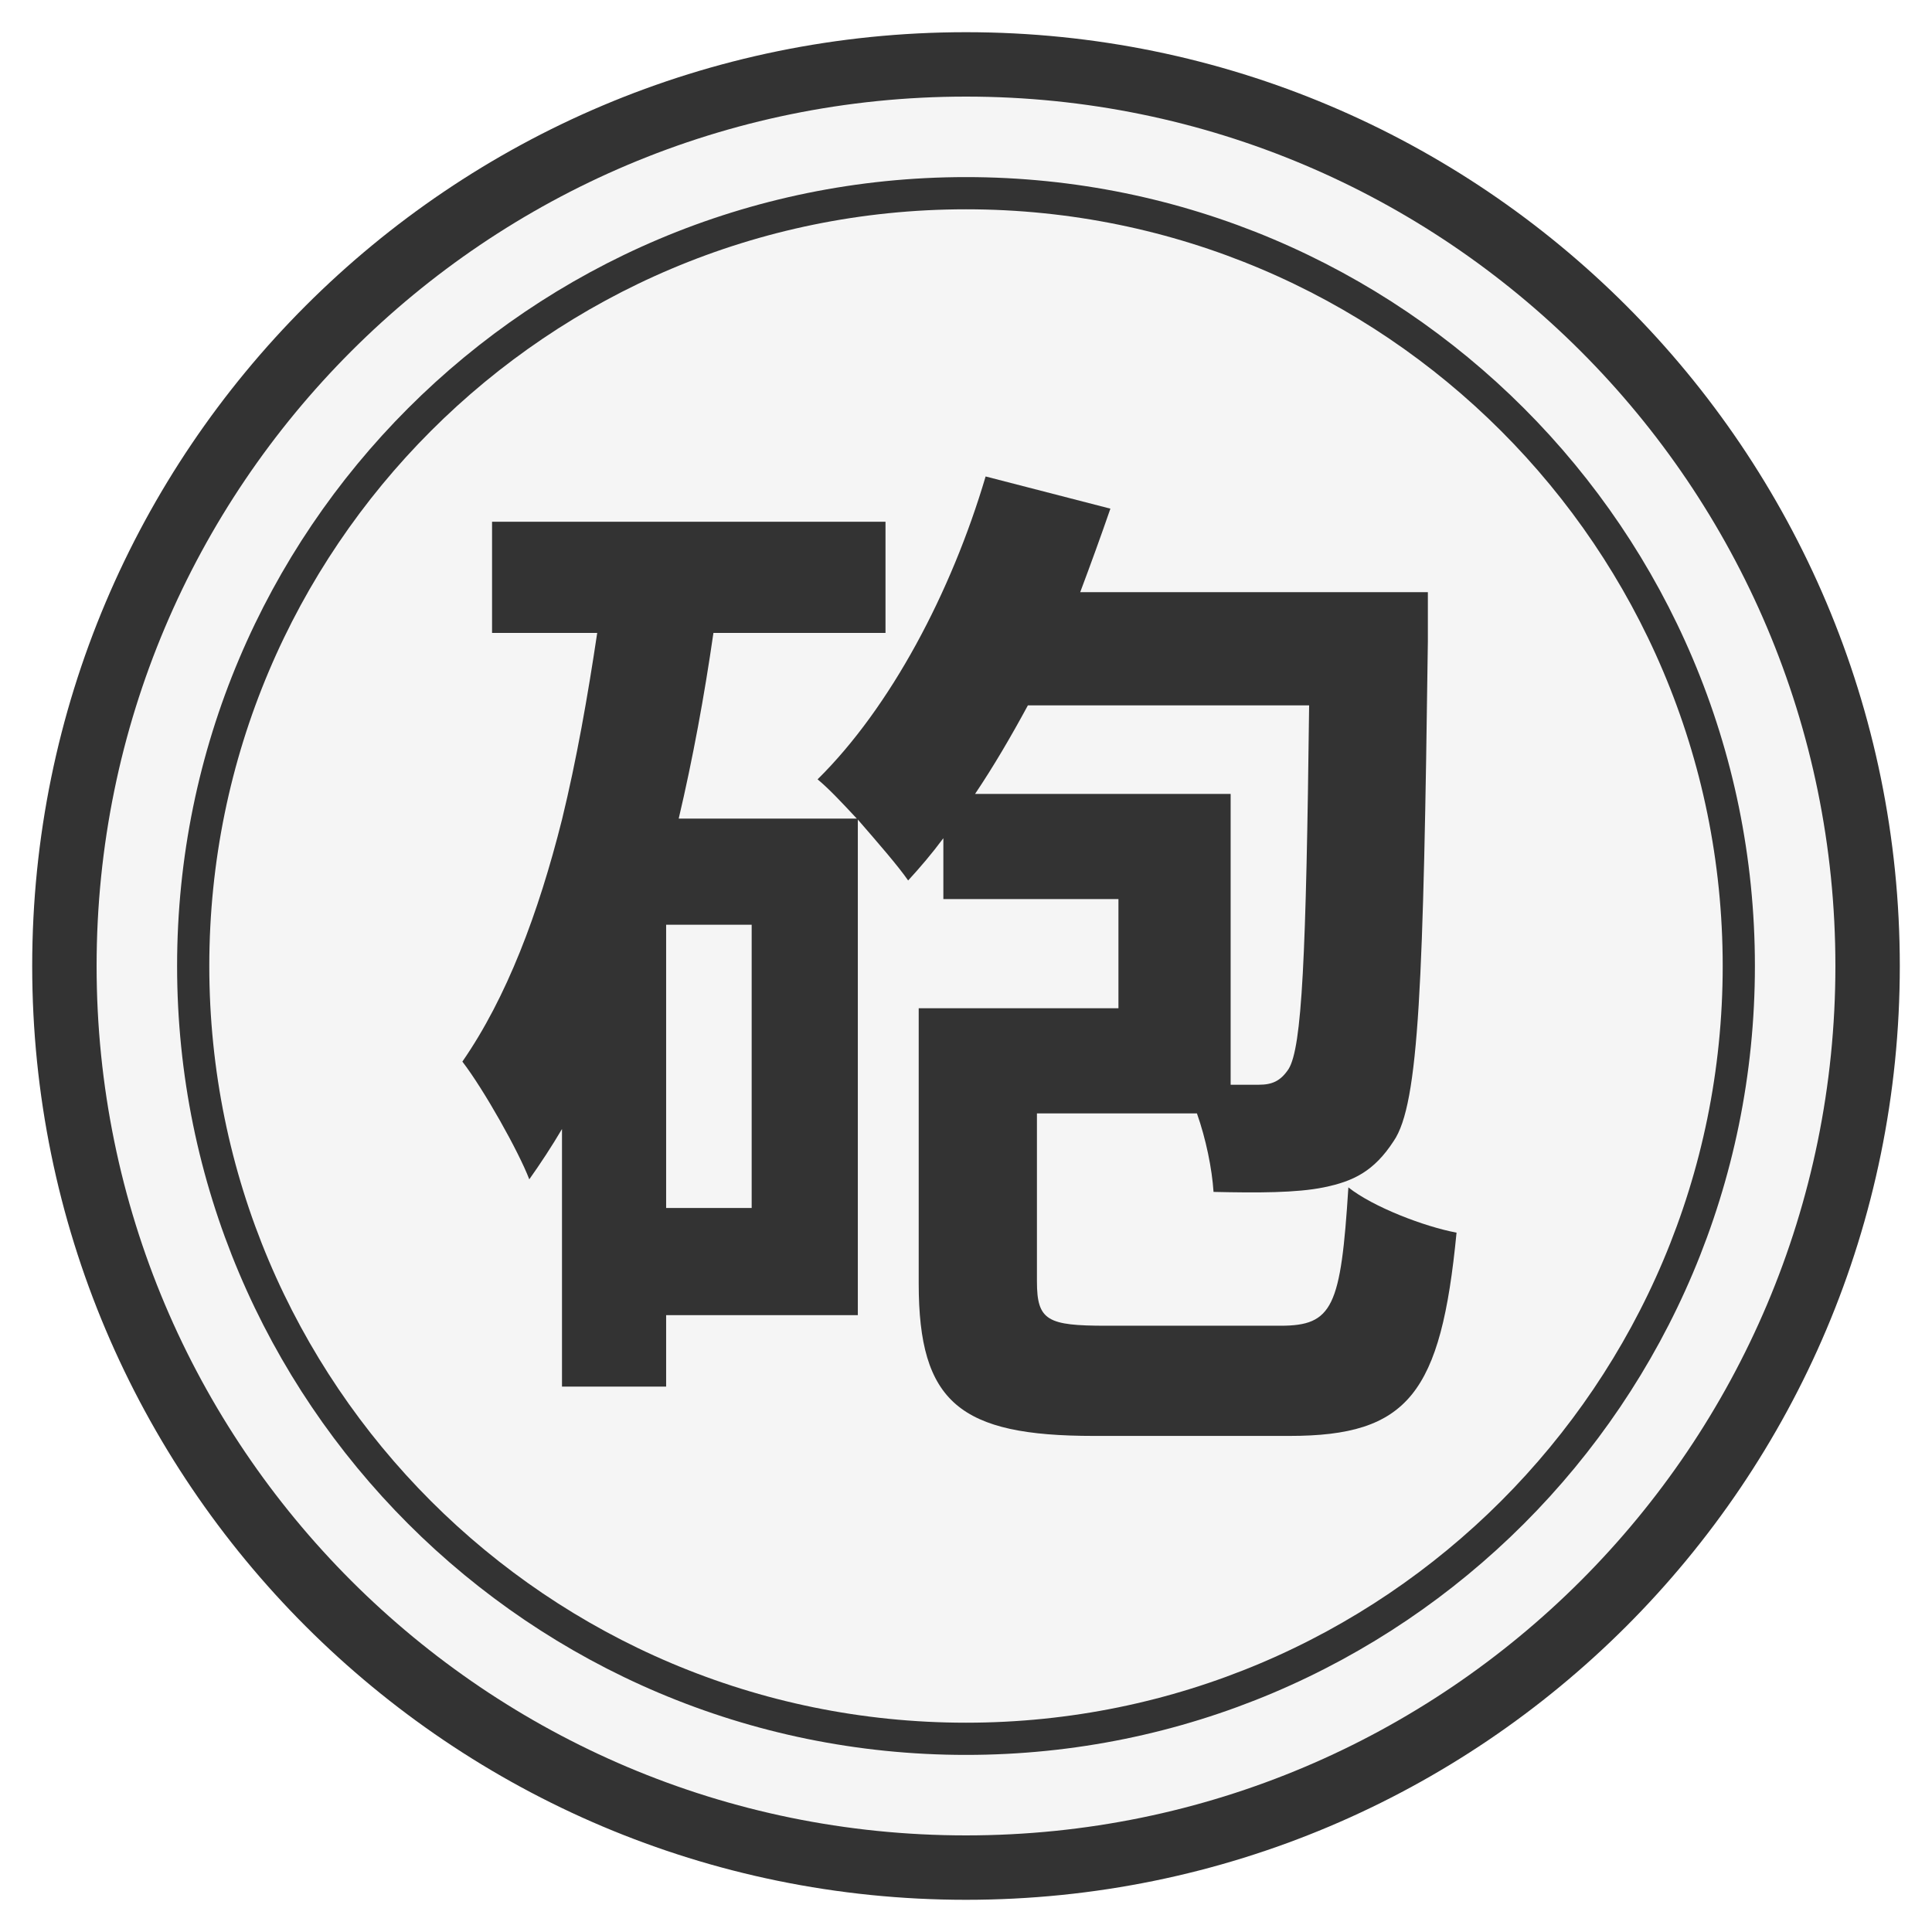
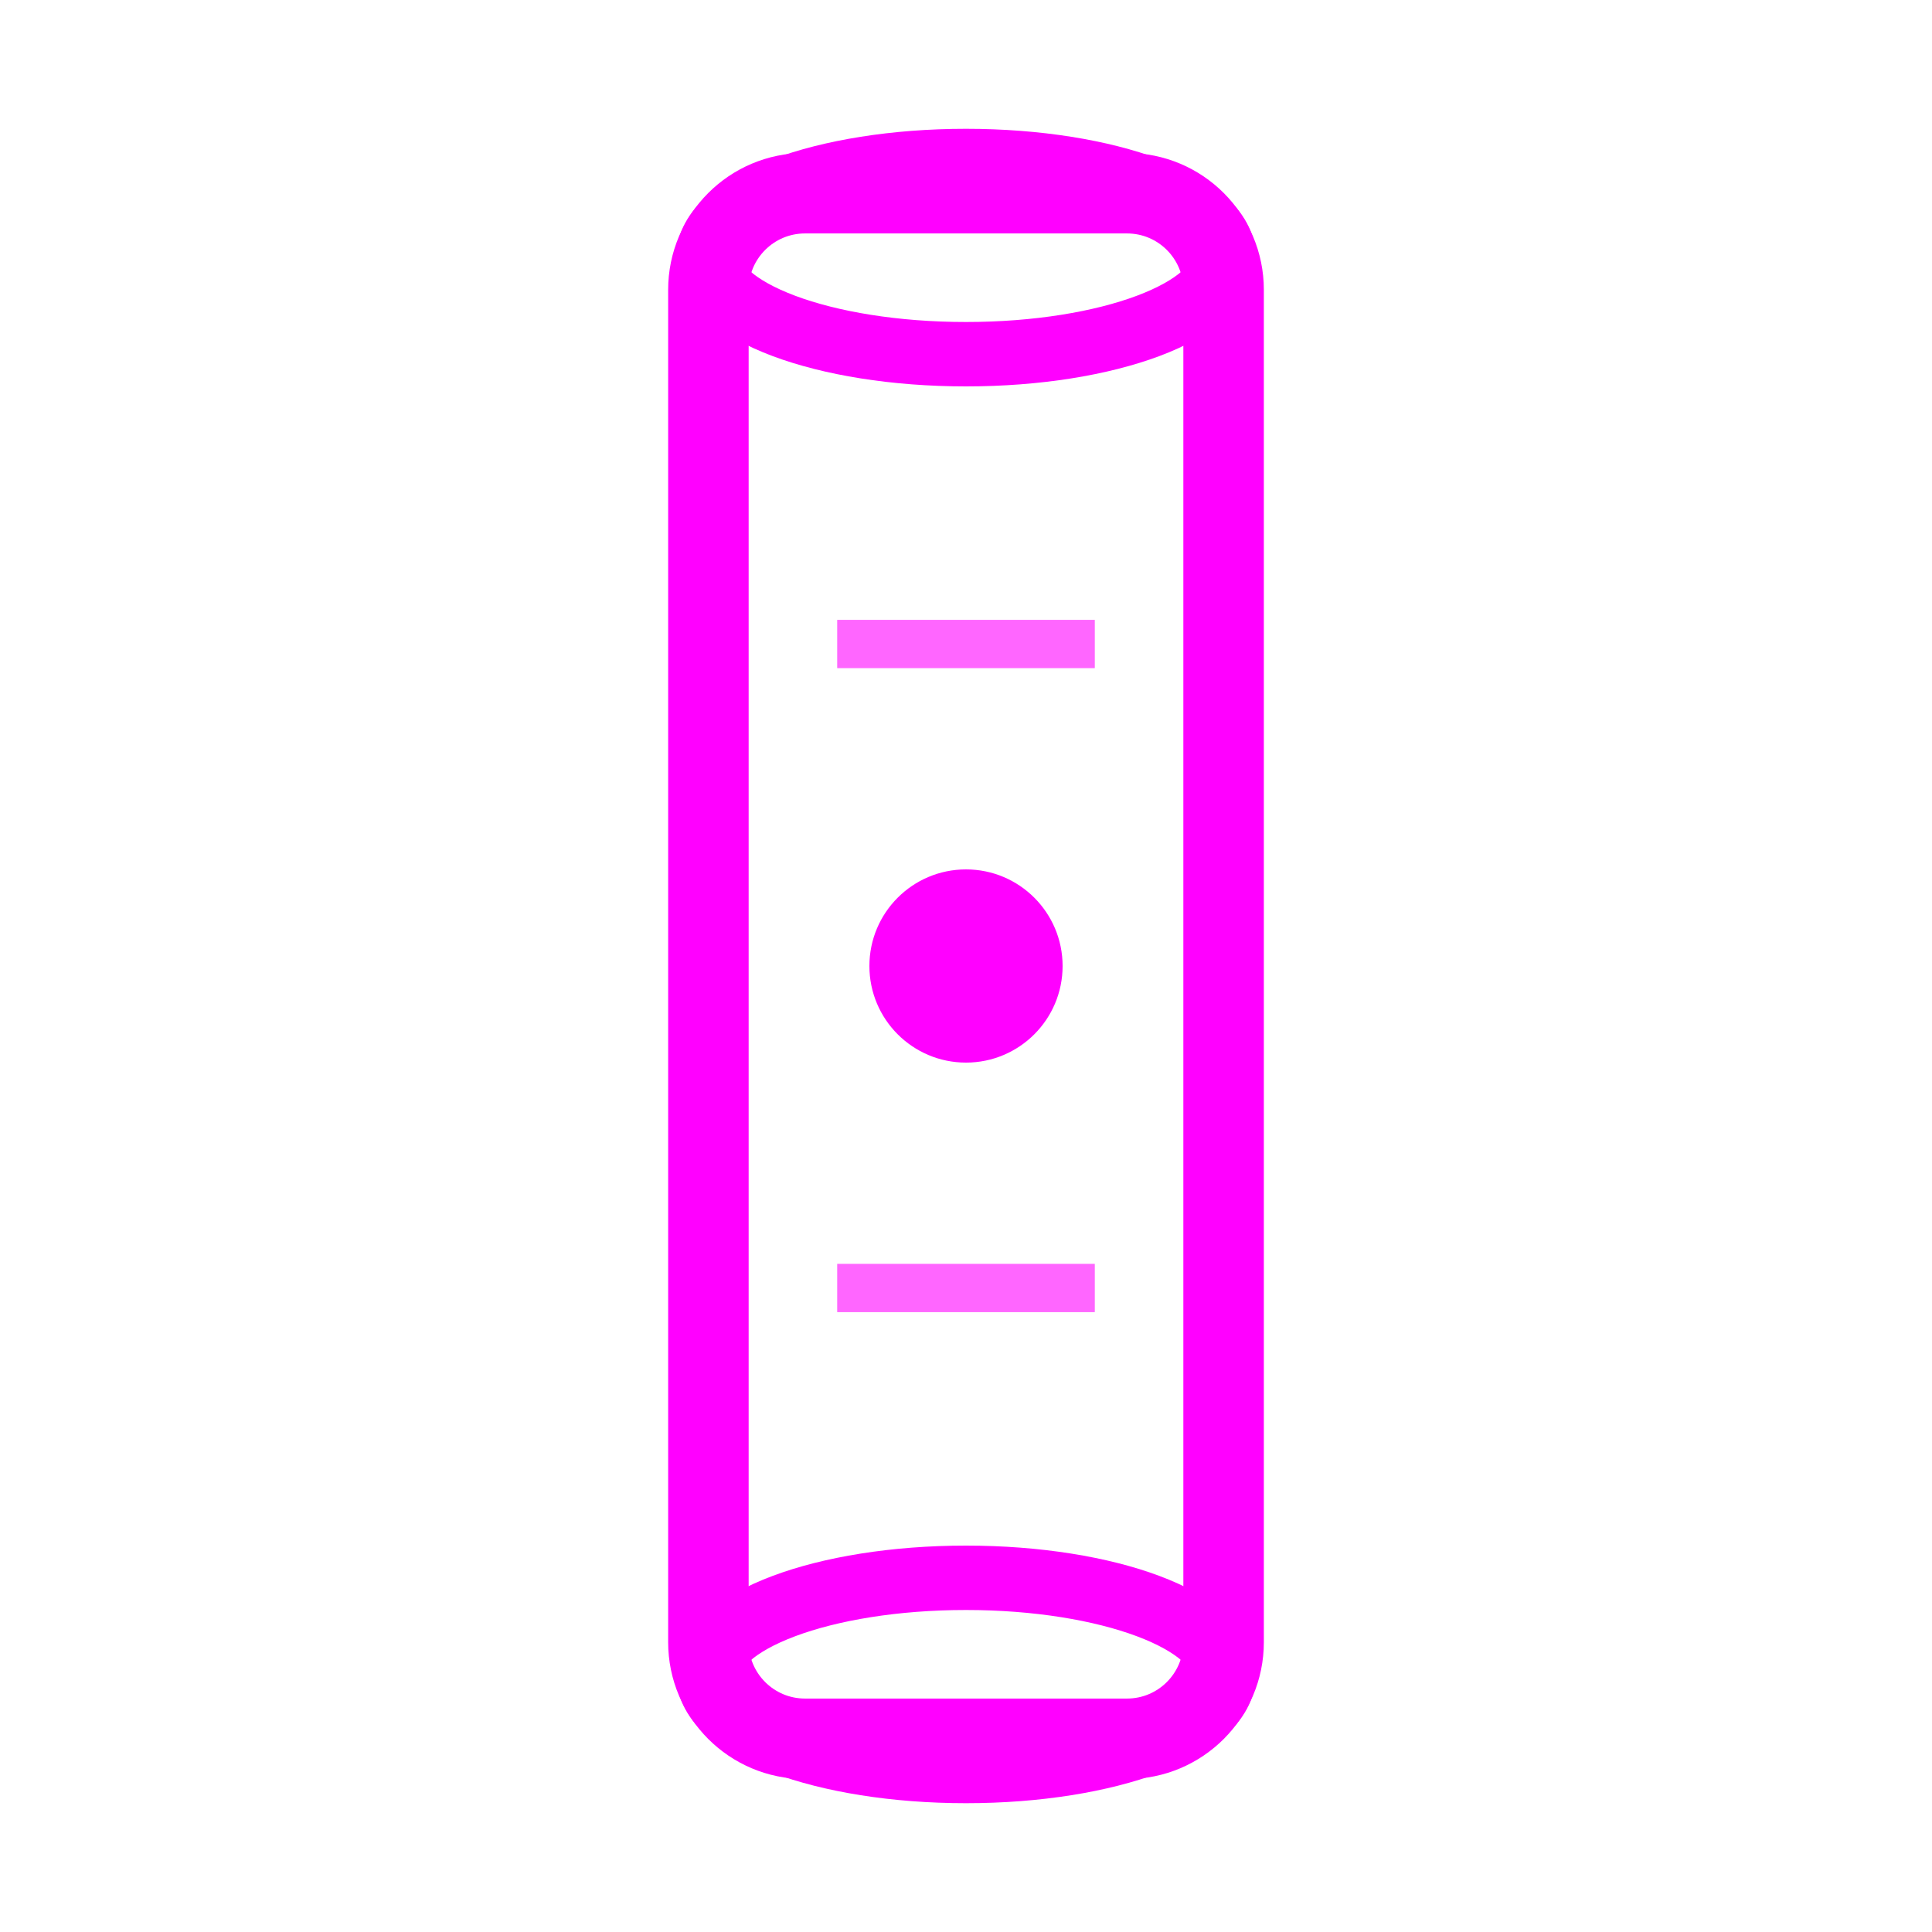
<svg xmlns="http://www.w3.org/2000/svg" viewBox="0 0 60 60" width="60" height="60">
-   <circle cx="30" cy="30" r="28" fill="#f5f5f5" stroke="#333" stroke-width="2" />
-   <circle cx="30" cy="30" r="24" fill="none" stroke="#333" stroke-width="1" />
-   <text x="30" y="42" font-family="KaiTi, STKaiti, serif" font-size="32" fill="#333" text-anchor="middle" font-weight="bold">砲</text>
+   <rect x="22" y="6" width="16" height="48" rx="3" fill="none" stroke="#ff00ff" stroke-width="2.5" stroke-linejoin="round" />
+   <ellipse cx="30" cy="8" rx="8" ry="3" fill="none" stroke="#ff00ff" stroke-width="2" />
+   <ellipse cx="30" cy="52" rx="8" ry="3" fill="none" stroke="#ff00ff" stroke-width="2" />
+   <line x1="26" y1="20" x2="34" y2="20" stroke="#ff00ff" stroke-width="1.5" opacity="0.6" />
+   <line x1="26" y1="40" x2="34" y2="40" stroke="#ff00ff" stroke-width="1.5" opacity="0.6" />
+   <circle cx="30" cy="30" r="3" fill="#ff00ff" />
</svg>
